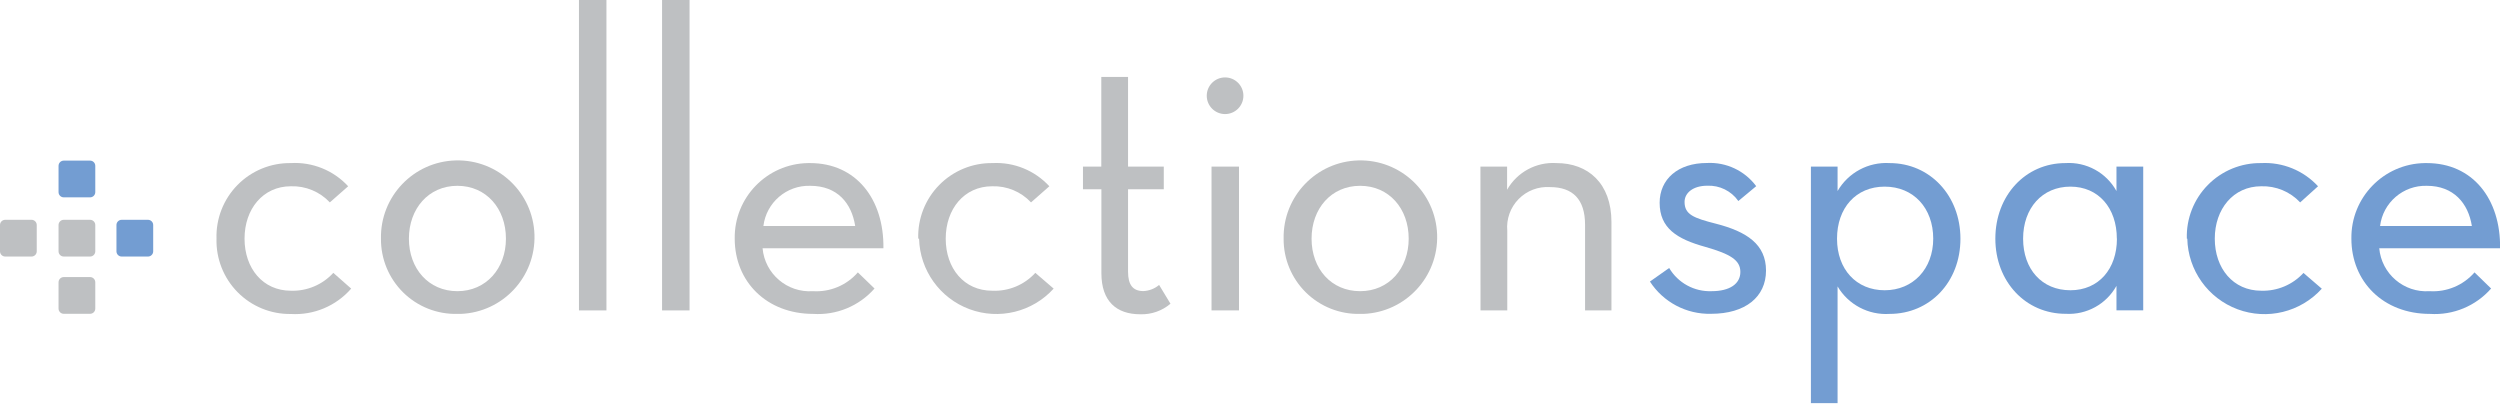
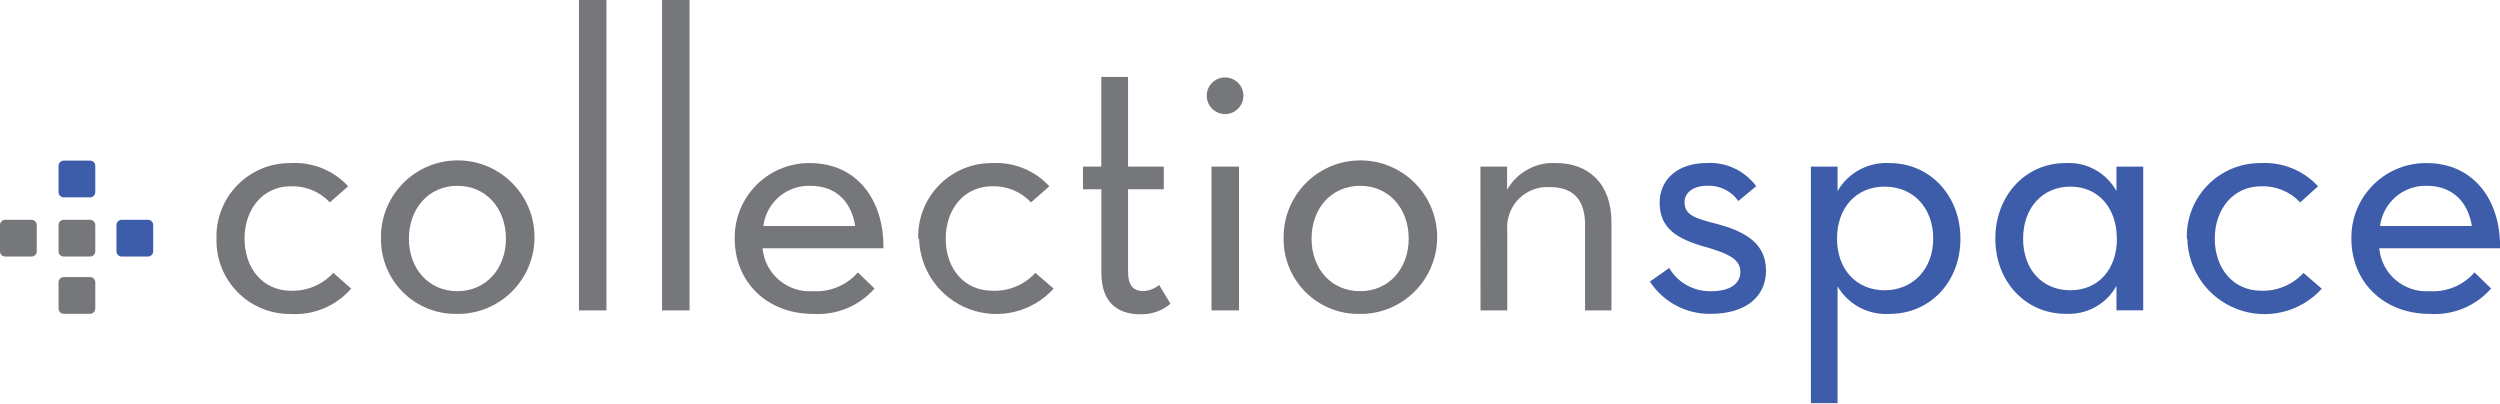
<svg xmlns="http://www.w3.org/2000/svg" id="Layer_1" data-name="Layer 1" viewBox="0 0 272.86 44" width="272.86px" height="44px">
  <defs>
-     <style>.cls-1{fill:#bec0c2;}.cls-2{fill:#739dd2;}</style>
+     <style>.cls-1{fill:#76777B;}.cls-2{fill:#3D5CA9;}</style>
  </defs>
  <path class="cls-1" d="M23.63,26.05a8,8,0,0,1,8.11-8.25A7.89,7.89,0,0,1,38,20.33l-2,1.76a5.58,5.58,0,0,0-4.25-1.76c-3.05,0-5.06,2.48-5.06,5.72s2,5.68,5.06,5.68a6,6,0,0,0,4.63-1.95l1.95,1.72a8.1,8.1,0,0,1-6.59,2.77A8,8,0,0,1,23.63,26.05Z" />
  <path class="cls-1" d="M41.58,26.05a8.38,8.38,0,1,1,8.7,8.21h-.36A8.14,8.14,0,0,1,41.58,26.05Zm13.64,0c0-3.29-2.15-5.77-5.3-5.77s-5.29,2.5-5.29,5.77,2.15,5.73,5.29,5.73,5.3-2.48,5.3-5.73Z" />
  <path class="cls-1" d="M63.19,0h3V33.88h-3Z" />
  <path class="cls-1" d="M72.26,0h3V33.88h-3Z" />
  <path class="cls-1" d="M88.72,31.78a6,6,0,0,0,4.91-2.05l1.82,1.76a8.2,8.2,0,0,1-6.69,2.77c-5.1,0-8.57-3.53-8.57-8.21a8.13,8.13,0,0,1,8-8.25h.23c5,0,8.07,3.9,8,9.3H83.23A5.16,5.16,0,0,0,88.72,31.78Zm4.62-7.11c-.39-2.49-1.94-4.39-4.91-4.39a5,5,0,0,0-5.11,4.39Z" />
  <path class="cls-1" d="M100.22,26.05a8,8,0,0,1,8.11-8.25,7.86,7.86,0,0,1,6.2,2.53l-2,1.76a5.56,5.56,0,0,0-4.24-1.76c-3.06,0-5.07,2.48-5.07,5.72s2,5.68,5.07,5.68A6,6,0,0,0,113,29.78l2,1.72a8.44,8.44,0,0,1-14.69-5.45Z" />
  <path class="cls-1" d="M118.2,20.66V18.18h2V8.4h2.92v9.78h3.9v2.48h-3.9v9c0,1.43.53,2.11,1.67,2.11a2.86,2.86,0,0,0,1.72-.67l1.24,2.05a4.84,4.84,0,0,1-3.3,1.15c-2.57,0-4.24-1.39-4.24-4.49V20.66Z" />
  <path class="cls-1" d="M131.71,10.45a2,2,0,1,1,2,2A2,2,0,0,1,131.71,10.45Zm.52,7.73h3v15.7h-3Z" />
  <path class="cls-1" d="M140.1,26.05a8.38,8.38,0,1,1,8.71,8.21h-.36A8.15,8.15,0,0,1,140.1,26.05Zm13.65,0c0-3.29-2.15-5.77-5.3-5.77s-5.3,2.48-5.3,5.77,2.15,5.73,5.3,5.73,5.3-2.48,5.3-5.73Z" />
  <path class="cls-1" d="M161.58,18.18h2.91v2.53a5.77,5.77,0,0,1,5.39-2.91c3.43,0,6,2.19,6,6.44v9.64H173V24.53c0-2.77-1.34-4.11-3.82-4.11a4.39,4.39,0,0,0-4.67,4.77v8.69h-2.92Z" />
  <path class="cls-2" d="M180.08,30.73l2.1-1.48a5.15,5.15,0,0,0,4.63,2.53c2,0,3.14-.81,3.14-2.1s-1.09-1.95-3.81-2.73c-3.12-.86-5-2.05-5-4.82,0-2.57,2-4.34,5.15-4.34a6.29,6.29,0,0,1,5.39,2.53l-1.95,1.62a3.93,3.93,0,0,0-3.39-1.67c-1.55,0-2.48.78-2.48,1.77,0,1.38,1,1.76,3.44,2.38,3.34.86,5.45,2.24,5.45,5.11s-2.24,4.72-6,4.72A7.72,7.72,0,0,1,180.08,30.73Z" />
  <path class="cls-2" d="M197.65,18.18h2.91v2.67a6.14,6.14,0,0,1,5.68-3.05c4.39,0,7.73,3.53,7.73,8.26s-3.34,8.2-7.73,8.2a6.13,6.13,0,0,1-5.68-3V44h-2.91ZM211,26.05c0-3.34-2.15-5.68-5.3-5.68s-5.2,2.34-5.2,5.68,2.1,5.63,5.2,5.63,5.3-2.34,5.3-5.63Z" />
  <path class="cls-2" d="M217.78,26.05c0-4.72,3.3-8.25,7.64-8.25A5.94,5.94,0,0,1,231,20.85V18.18h2.92V33.87H231V31.2a5.94,5.94,0,0,1-5.53,3.05C221.08,34.26,217.78,30.73,217.78,26.05Zm13.26,0c0-3.34-2-5.68-5.07-5.68s-5.16,2.34-5.16,5.68,2.06,5.63,5.16,5.63,5.08-2.34,5.08-5.63Z" />
  <path class="cls-2" d="M238.68,26.05a8,8,0,0,1,8.11-8.25A7.89,7.89,0,0,1,253,20.33l-1.95,1.76a5.58,5.58,0,0,0-4.25-1.76c-3.05,0-5.07,2.48-5.07,5.72s2,5.68,5.07,5.68a6,6,0,0,0,4.61-1.94l2,1.72a8.43,8.43,0,0,1-14.68-5.46Z" />
  <path class="cls-2" d="M265.17,31.78a6,6,0,0,0,4.91-2.05l1.81,1.76a8.17,8.17,0,0,1-6.68,2.77c-5.1,0-8.57-3.53-8.57-8.21a8.13,8.13,0,0,1,8-8.25h.23c5,0,8.07,3.9,8,9.3H259.68A5.16,5.16,0,0,0,265.17,31.78Zm4.62-7.11c-.39-2.49-2-4.39-4.91-4.39a5,5,0,0,0-5.11,4.39Z" />
  <rect class="cls-2" x="6.39" y="17.53" width="4.01" height="4.01" rx="0.57" />
  <rect class="cls-1" x="6.39" y="23.99" width="4.01" height="4.01" rx="0.57" />
  <rect class="cls-2" x="12.71" y="23.99" width="4.01" height="4.01" rx="0.57" />
  <rect class="cls-1" y="23.99" width="4.01" height="4.01" rx="0.57" />
  <rect class="cls-1" x="6.39" y="30.24" width="4.01" height="4.01" rx="0.57" />
</svg>
